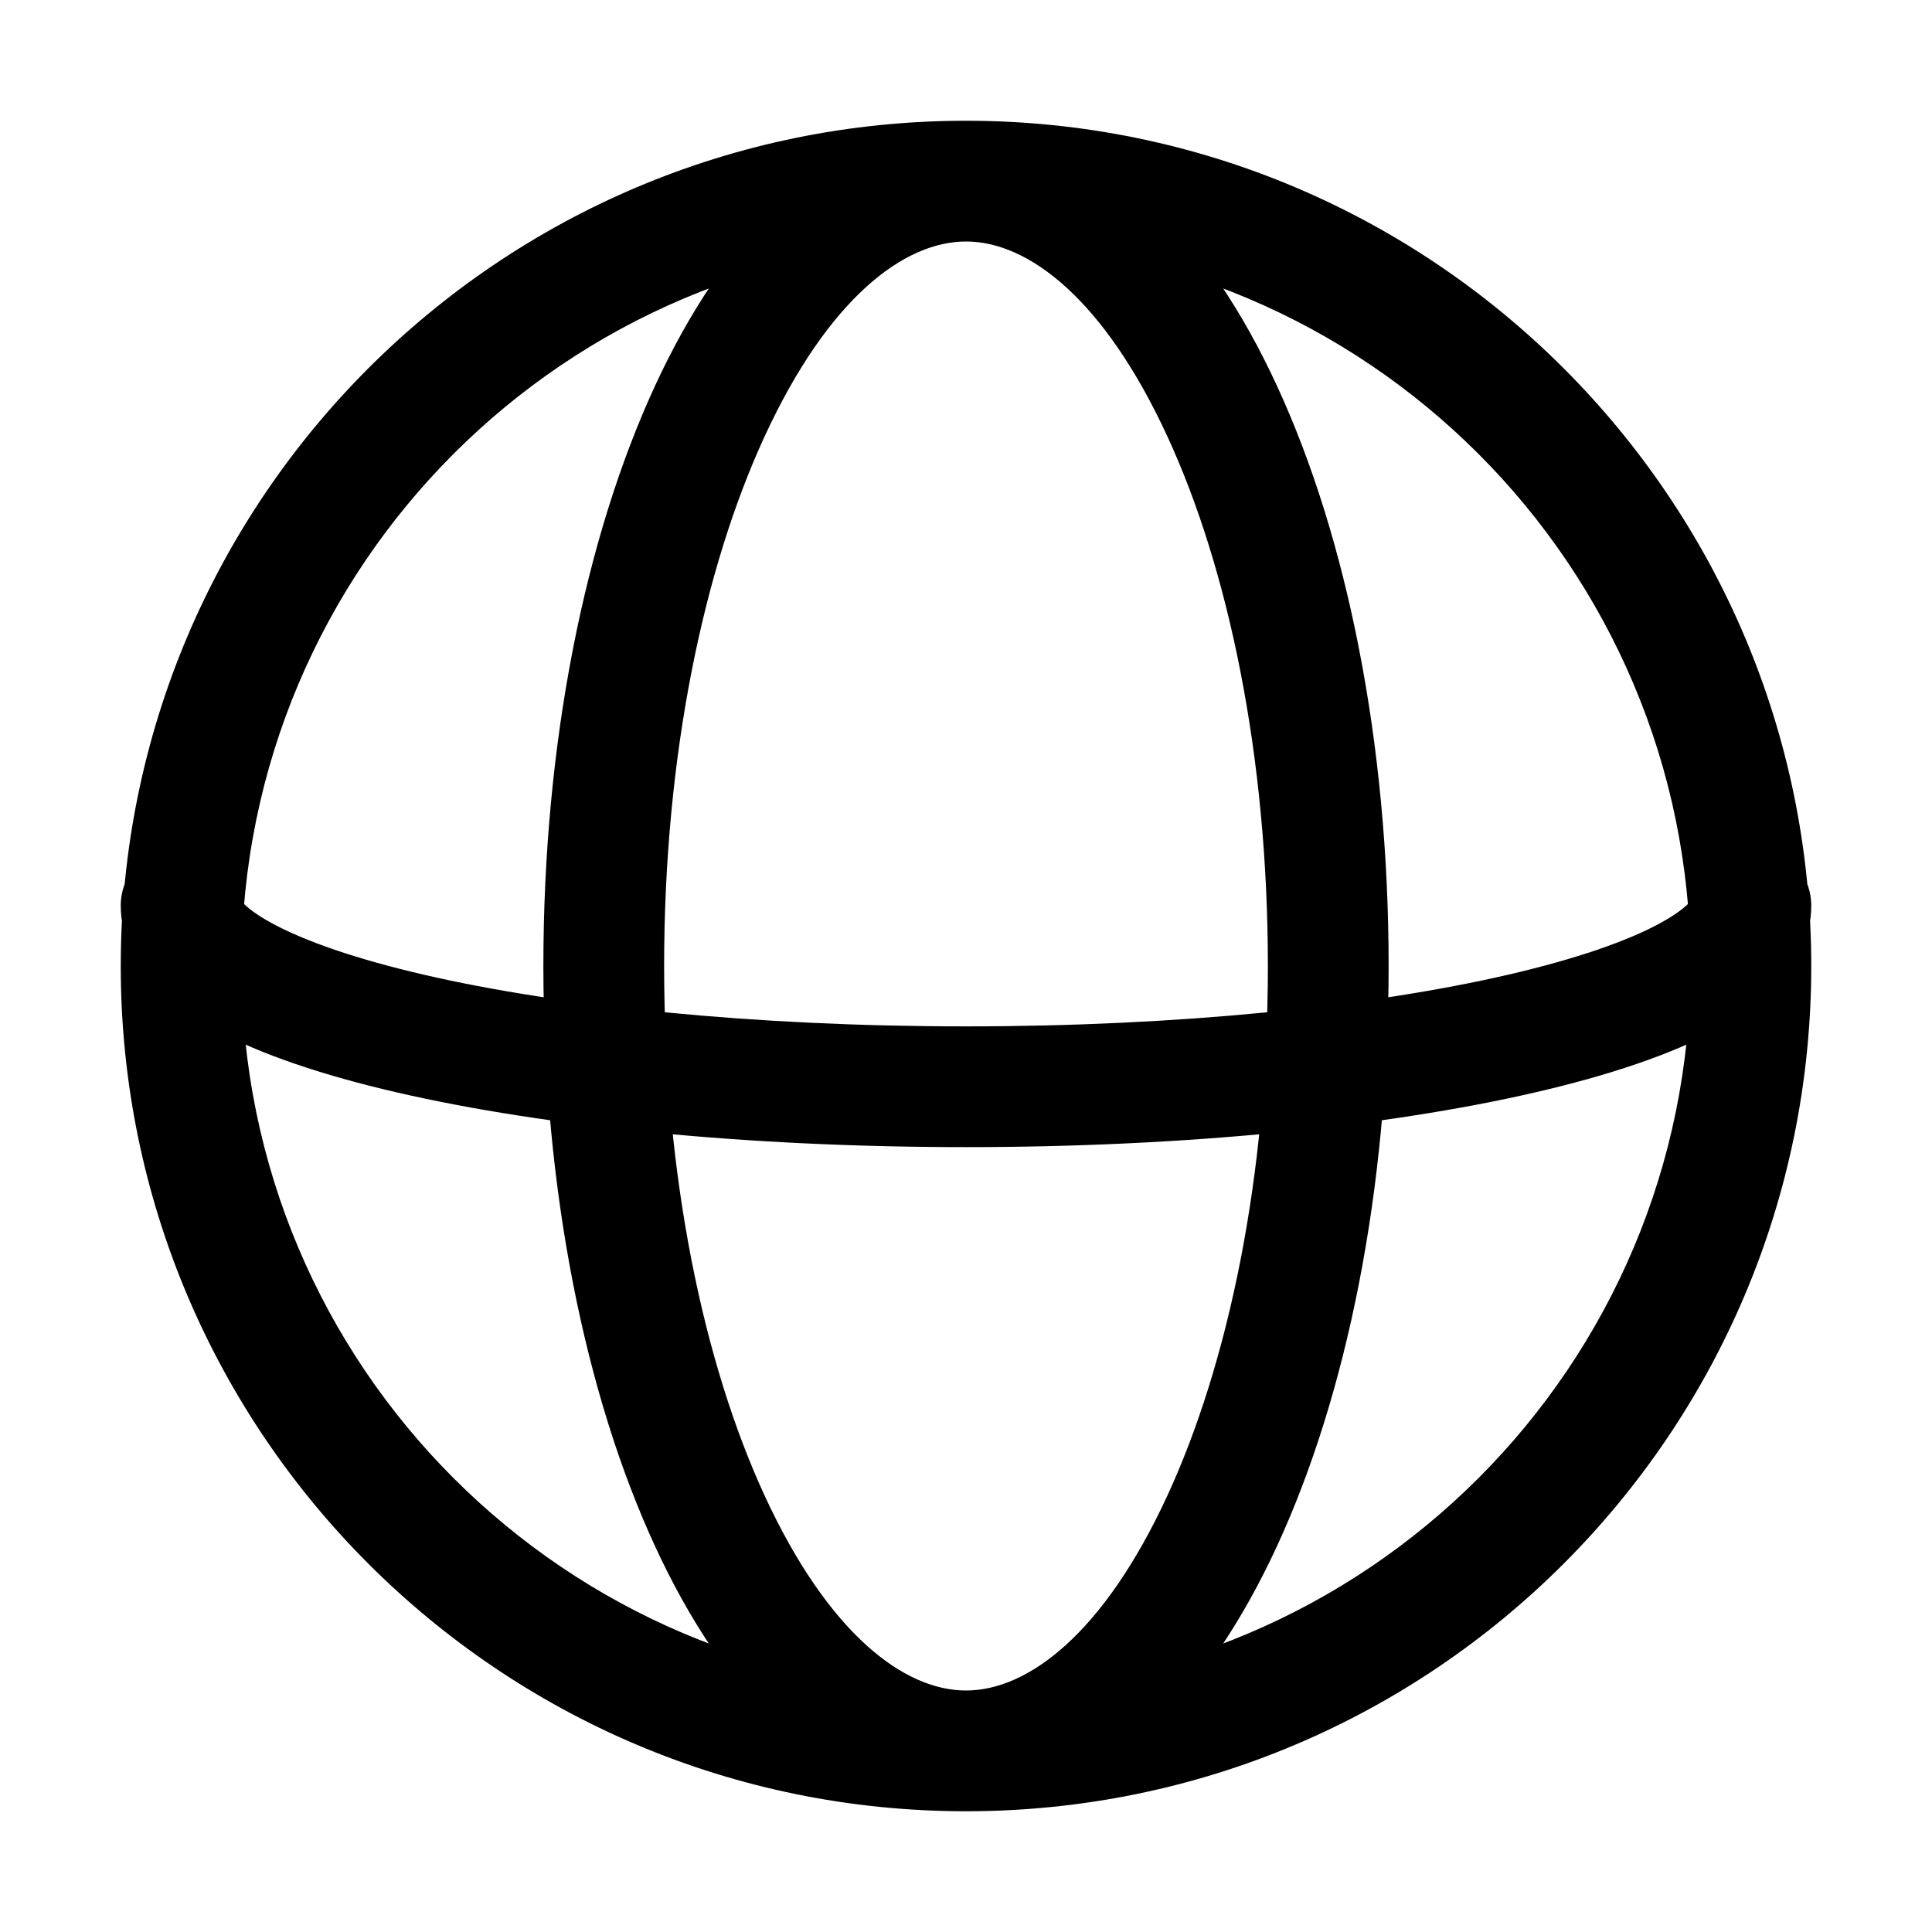
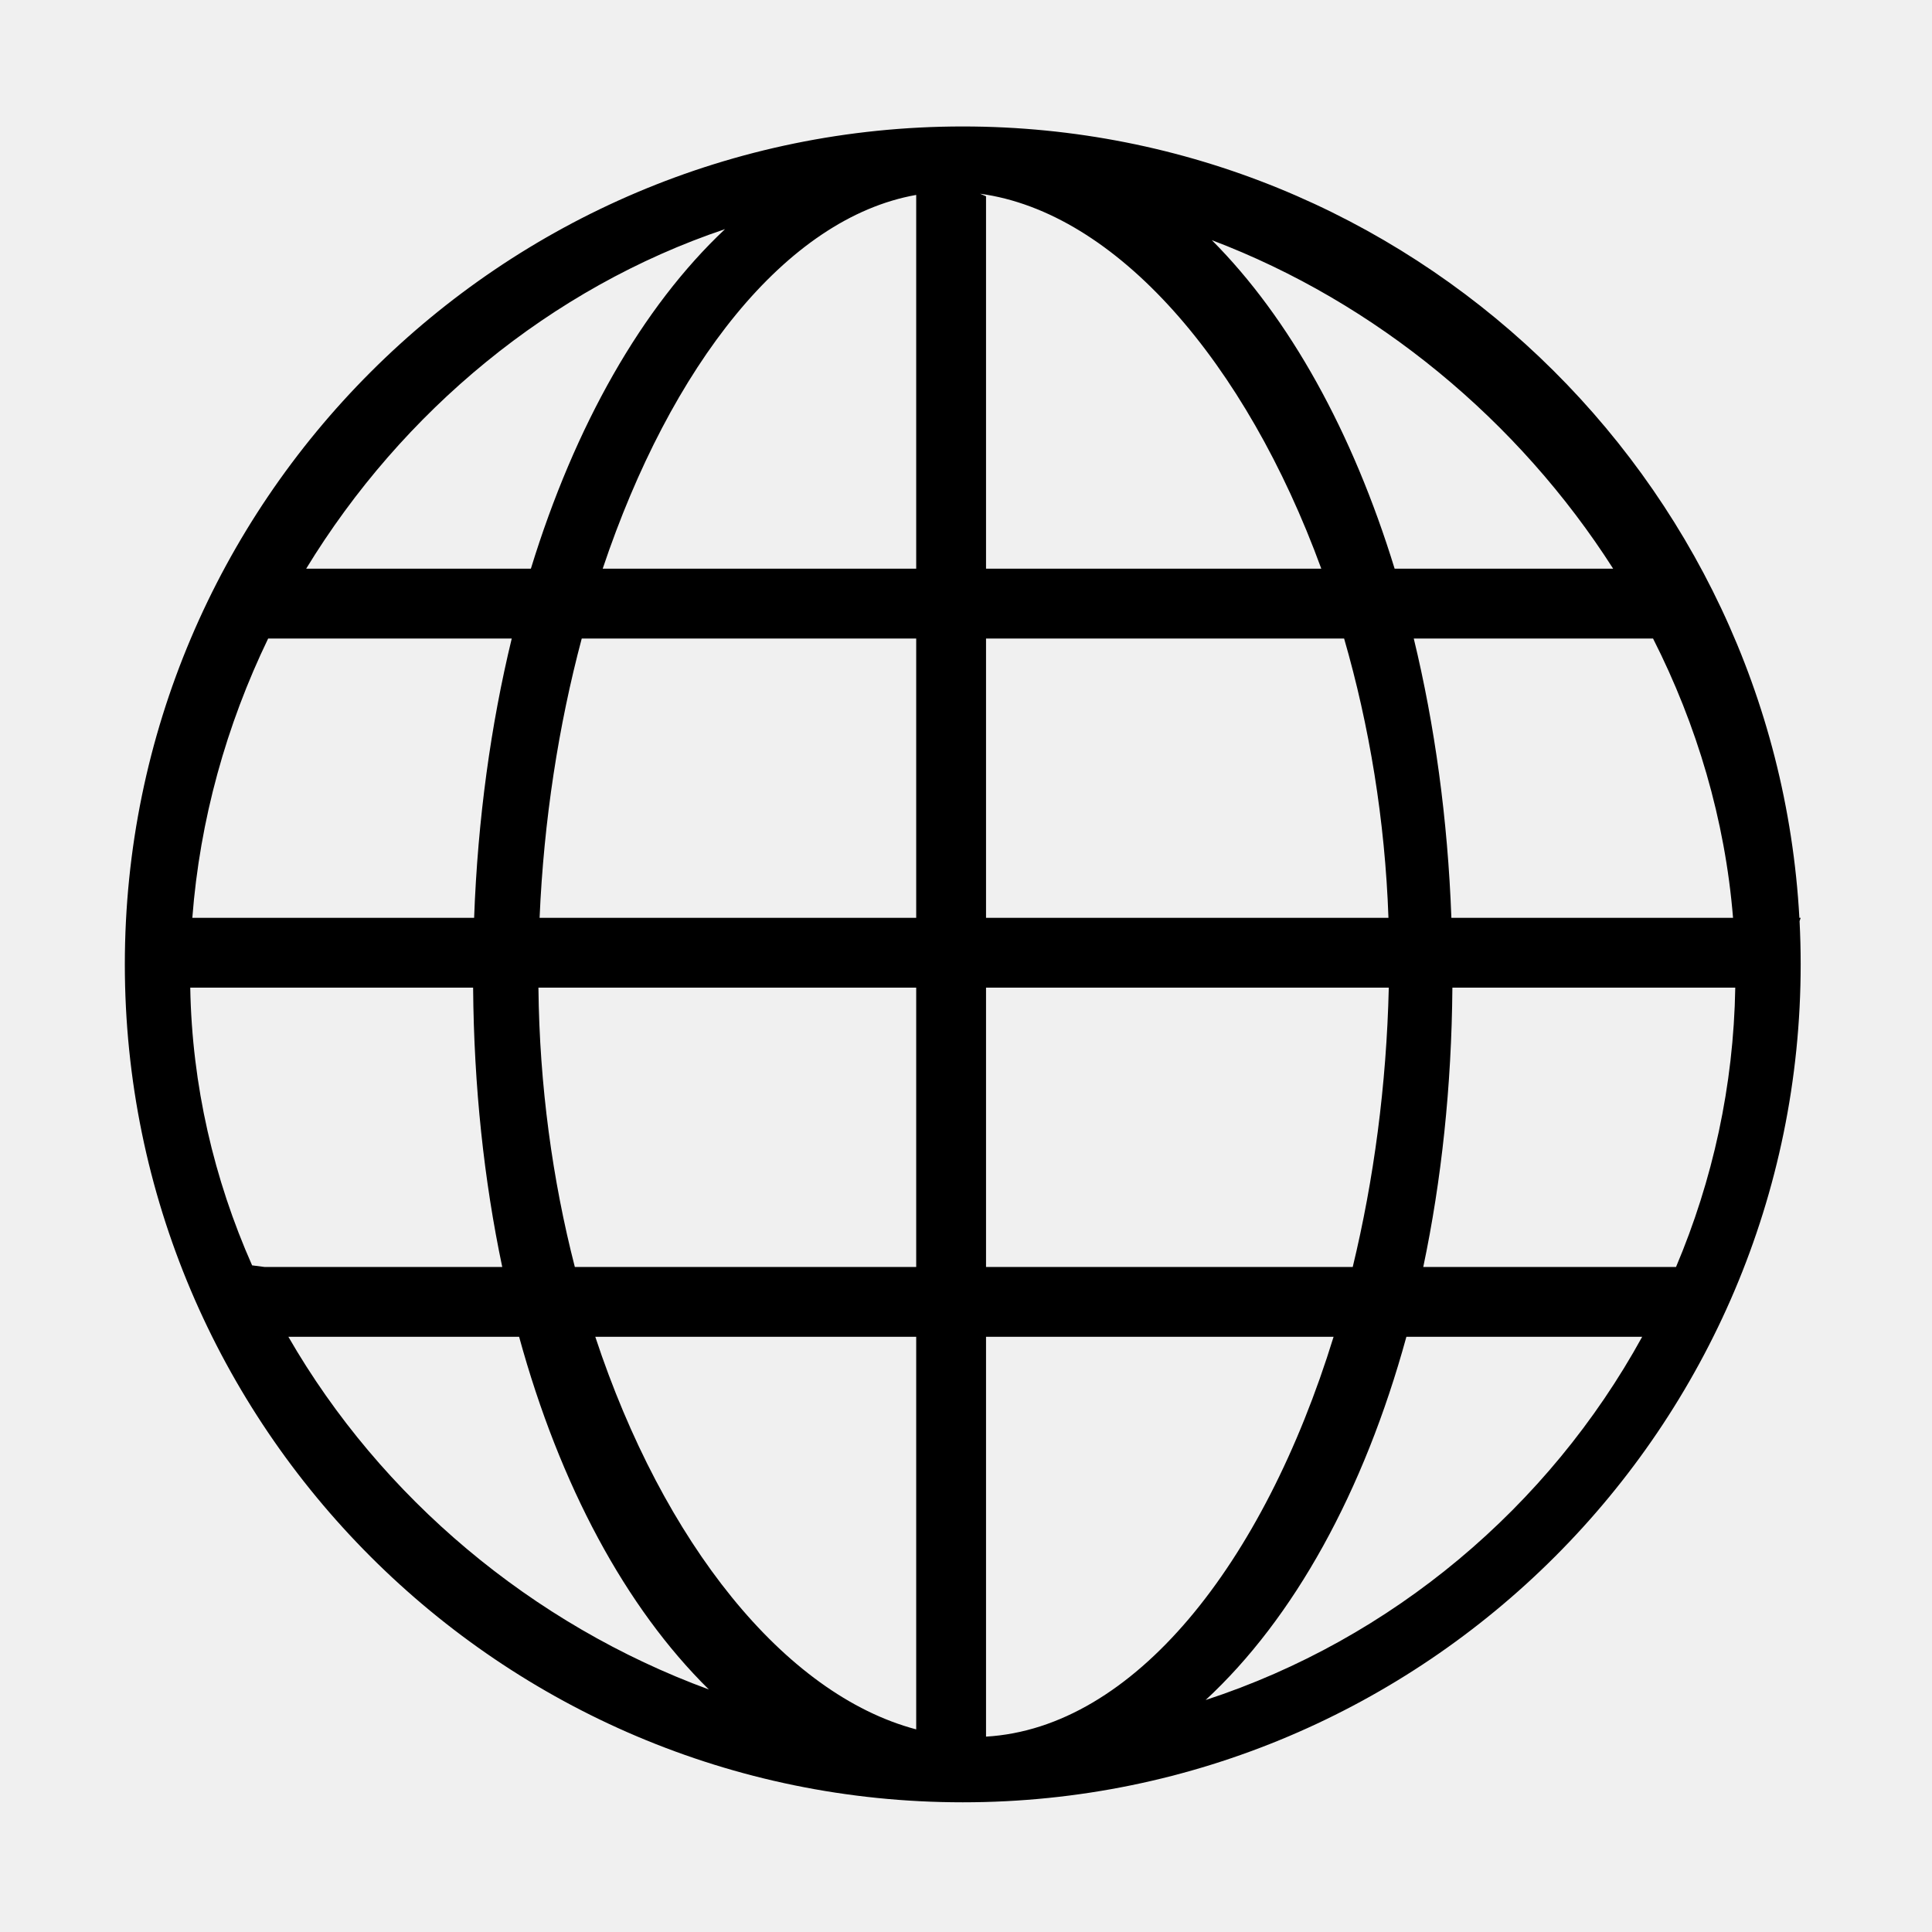
- <svg xmlns="http://www.w3.org/2000/svg" t="1742050307158" class="icon" viewBox="0 0 1024 1024" version="1.1" p-id="16715" width="200" height="200">
-   <path d="M0 0h1024v1024H0z" fill="#FFFFFF" p-id="16716" />
-   <path d="M128 480a32 32 0 1 0-64 0h64z m832 0a32 32 0 1 0-64 0h64z m-64 32c0 212.064-171.936 384-384 384v64c247.424 0 448-200.576 448-448h-64zM512 896C299.936 896 128 724.064 128 512H64c0 247.424 200.576 448 448 448v-64zM128 512C128 299.936 299.936 128 512 128V64C264.576 64 64 264.576 64 512h64zM512 128c212.064 0 384 171.936 384 384h64c0-247.424-200.576-448-448-448v64z m0 768c-33.024 0-73.056-30.336-106.72-103.264C372.896 722.56 352 623.36 352 512H288c0 118.4 22.08 227.2 59.2 307.552C383.04 897.216 438.944 960 512 960v-64z m-160-384c0-111.328 20.896-210.56 53.28-280.736C438.944 158.336 478.976 128 512 128V64c-73.024 0-128.96 62.784-164.8 140.448C310.08 284.768 288 393.568 288 512h64z m160 448c73.024 0 128.96-62.784 164.8-140.448C713.92 739.232 736 630.432 736 512h-64c0 111.328-20.896 210.56-53.28 280.736C585.056 865.664 545.024 896 512 896v64z m224-448c0-118.4-22.08-227.2-59.2-307.552C640.96 126.784 585.056 64 512 64v64c33.024 0 73.056 30.336 106.72 103.264C651.104 301.44 672 400.64 672 512h64zM64 480c0 16.64 7.456 30.368 16.512 40.576 8.864 10.016 20.48 18.144 32.864 24.896 24.736 13.472 58.4 24.64 97.28 33.6C288.928 597.12 395.456 608 512 608v-64c-113.184 0-214.656-10.624-286.976-27.296-36.384-8.416-63.648-17.952-80.992-27.424-8.704-4.736-13.44-8.672-15.648-11.168C126.4 475.84 128 476.608 128 480H64z m448 128c116.544 0 223.072-10.88 301.344-28.928 38.88-8.96 72.544-20.128 97.28-33.6 12.352-6.752 24-14.88 32.864-24.896 9.056-10.24 16.512-23.936 16.512-40.576h-64c0-3.392 1.632-4.16-0.384-1.888-2.24 2.496-6.944 6.4-15.648 11.168-17.344 9.472-44.608 19.008-80.992 27.424-72.32 16.672-173.76 27.296-286.976 27.296v64z" fill="#000000" p-id="16717" />
+ <svg xmlns="http://www.w3.org/2000/svg" t="1742110881424" class="icon" viewBox="0 0 1024 1024" version="1.1" p-id="3406" width="200" height="200">
+   <path d="M954.394 486.47l-0.687 0c-12.848-233.459-206.826-419.443-443.425-419.443-244.885 0-444.117 199.233-444.117 444.118 0 244.881 199.231 444.112 444.117 444.112 244.879 0 444.111-199.231 444.111-444.112 0-7.686-0.196-15.327-0.584-22.918L954.394 486.47zM133.62 670.665c-20.203-45.63-31.873-95.331-32.784-147.187l149.924 0c0.415 52.483 5.799 102.237 15.439 148.04L140.184 671.517 133.62 670.665zM522.616 301.421 522.616 104.037l-3.165-1.365c72.194 9.844 140.828 89.219 180.866 198.749L522.616 301.421zM712.405 338.43c13.337 46.076 21.698 96.252 23.504 148.04L522.616 486.47 522.616 338.43 712.405 338.43zM485.606 103.311l0 198.111L319.439 301.422C355.427 194.1 416.443 115.572 485.606 103.311zM485.606 338.43l0 148.04L285.995 486.47c2.228-51.738 10.054-101.926 22.339-148.04L485.606 338.43zM251.295 486.47 101.938 486.47c3.981-52.029 18.044-102.143 40.19-148.04l129.105 0C260.119 384.294 253.228 434.137 251.295 486.47zM285.377 523.477l200.23 0L485.607 671.517 304.672 671.517C292.826 625.425 285.916 575.353 285.377 523.477zM485.606 708.525l0 208.085c-69.97-18.519-134.104-99.099-170.092-208.085L485.606 708.525zM522.616 920.449 522.616 708.525l184.213 0C669.566 829.422 600.759 915.841 522.616 920.449zM522.616 671.517 522.616 523.477l213.472 0c-1.219 51.759-7.945 101.858-19.112 148.04L522.616 671.517zM769.797 523.477l149.929 0c-0.863 52.178-11.98 102.176-31.397 148.04l-133.971 0C763.998 625.715 769.383 575.961 769.797 523.477zM769.262 486.47c-1.933-52.332-8.824-102.175-19.937-148.04L876.149 338.43c23.27 45.896 38.175 96.01 42.4 148.04L769.262 486.47zM855.012 301.421 739.183 301.421c-22.286-72.507-55.712-132.845-96.891-174.137C729.395 160.31 804.862 222.91 855.012 301.421zM384.277 121.441c-43.941 41.342-79.542 103.977-102.903 179.981L162.275 301.422C213.143 218.003 291.867 152.545 384.277 121.441zM152.848 708.525l122.294 0c21.618 78.832 56.55 143.575 100.562 186.93C282.003 861.059 201.998 793.811 152.848 708.525zM639.006 901.046c46.767-43.284 83.843-110.226 106.408-192.521l124.977 0C820.871 798.701 737.902 868.711 639.006 901.046z" p-id="3407" />
</svg>
